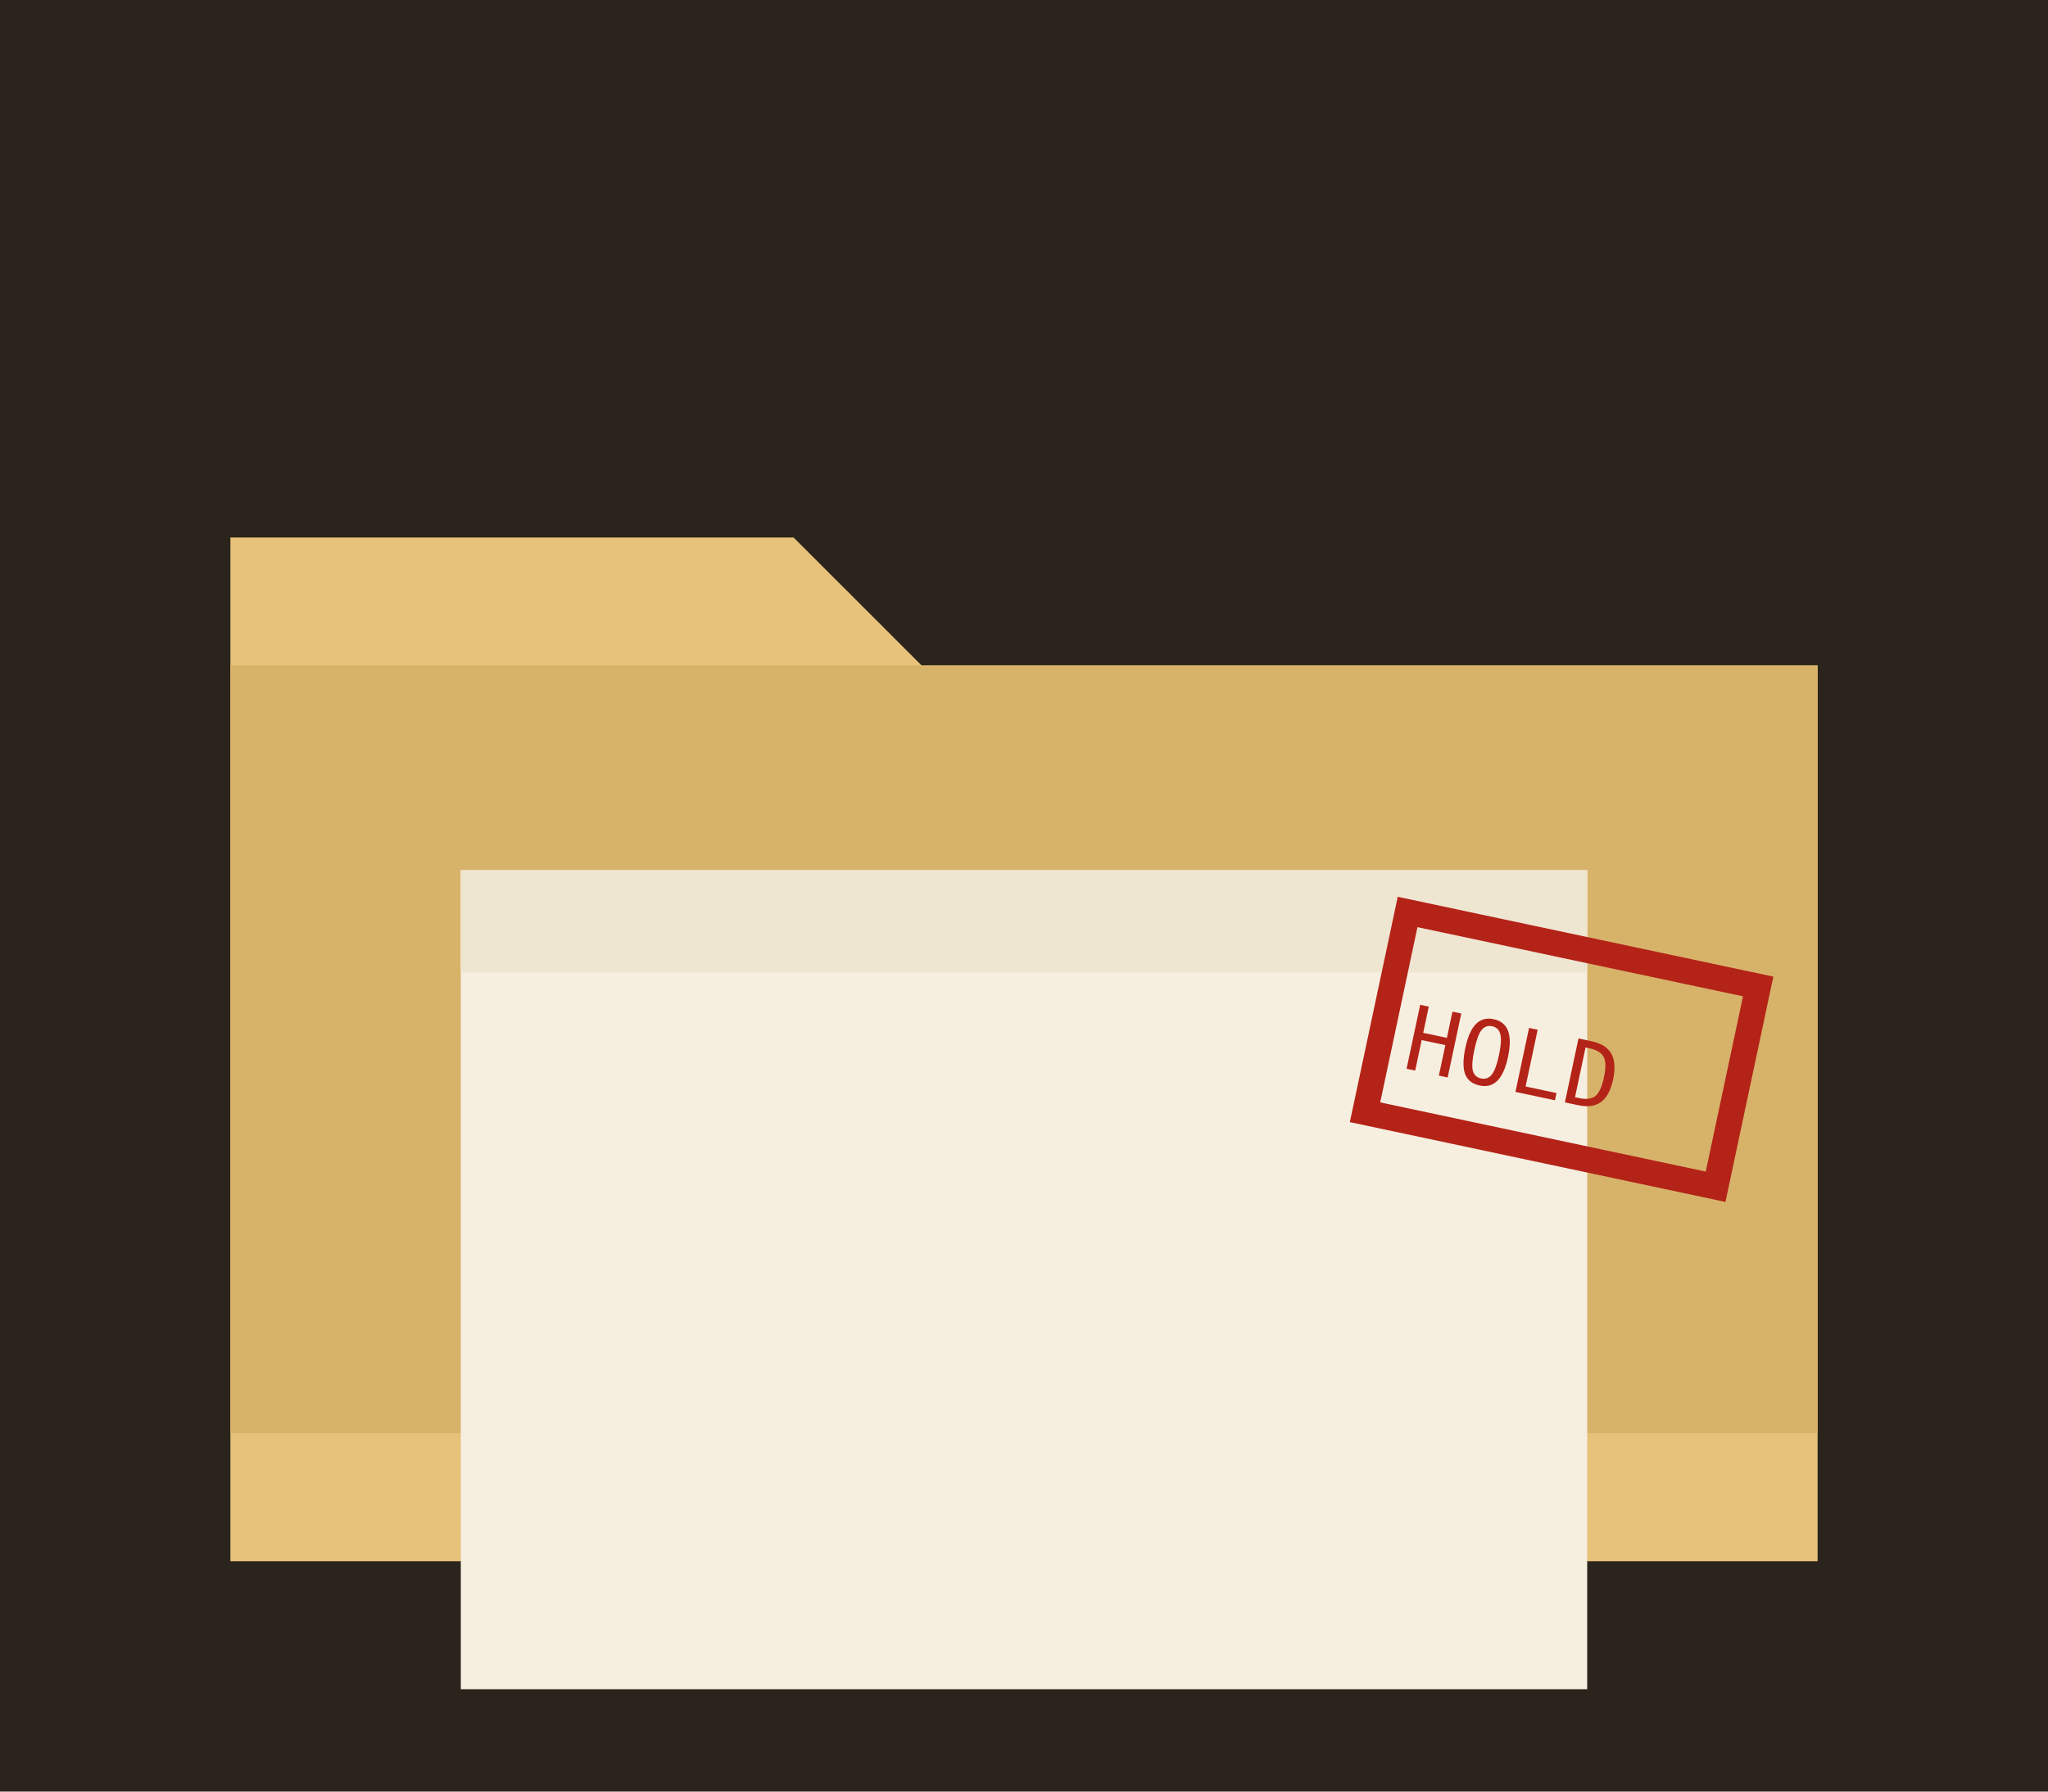
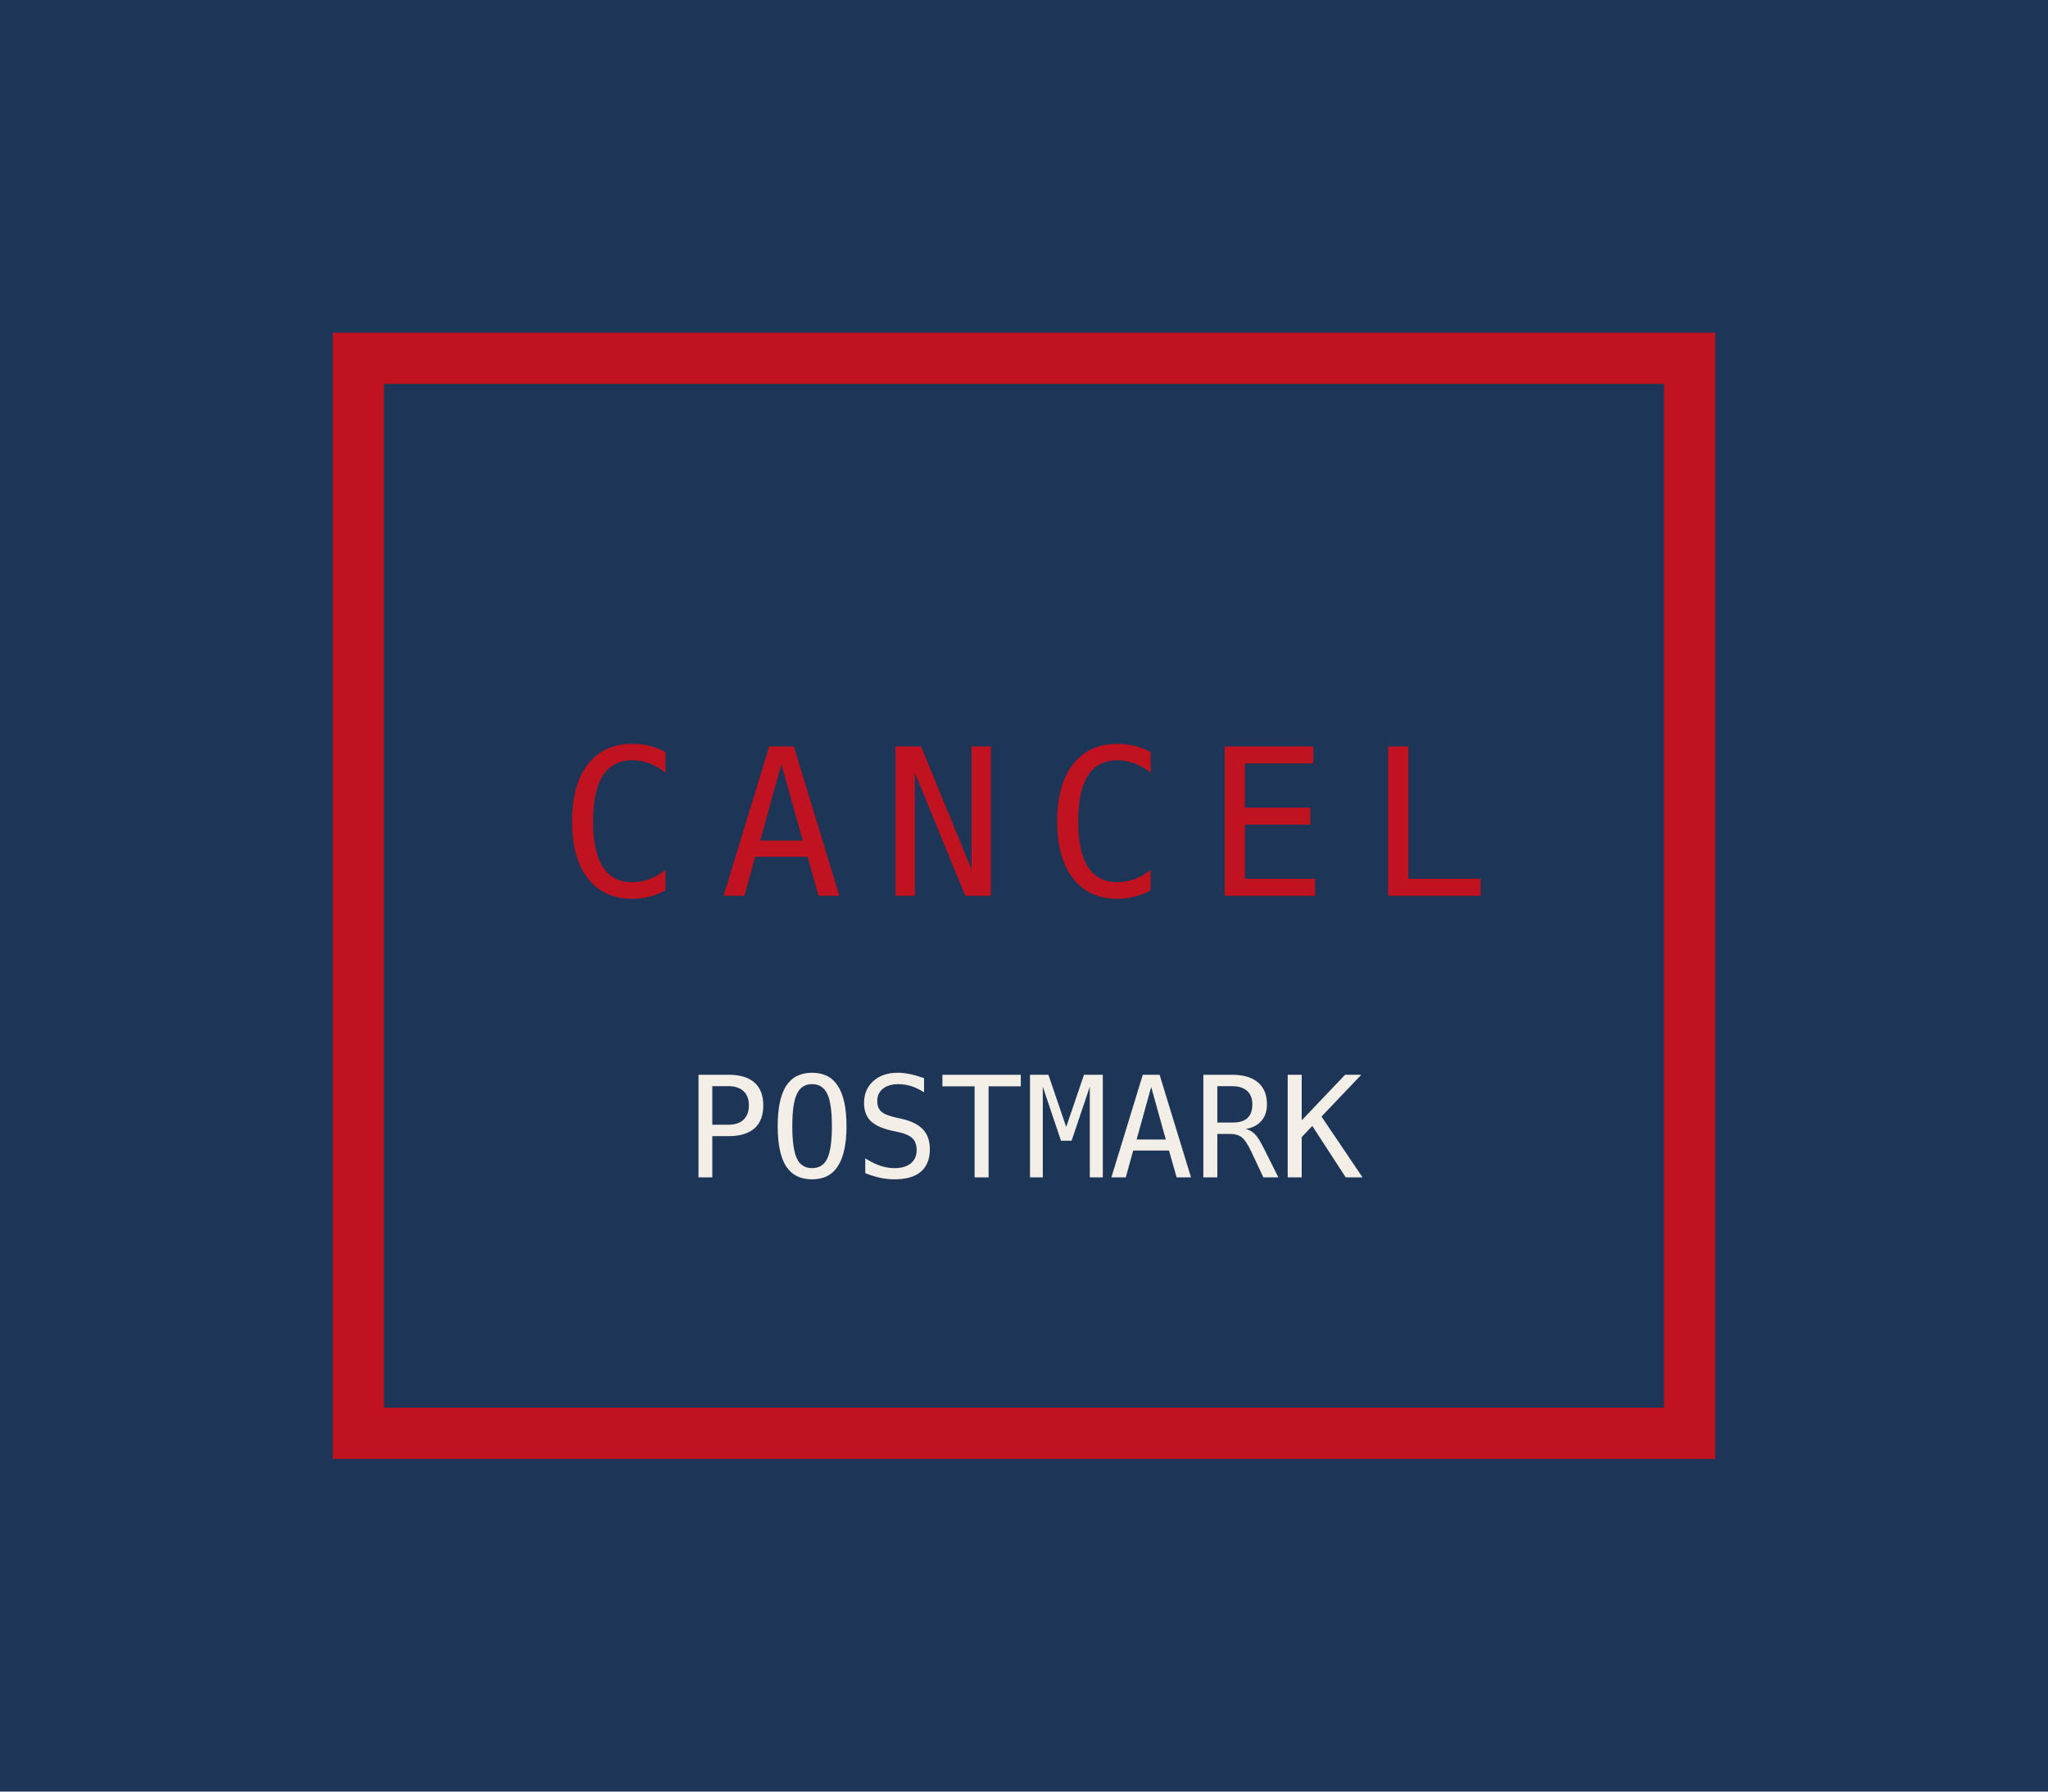
- <svg xmlns="http://www.w3.org/2000/svg" viewBox="0 0 160 140" role="img" aria-label="Manila folder mark">
-   <rect width="160" height="140" fill="#2b241c" />
-   <path d="M18 42h44l10 10h70v70H18z" fill="#e6c27a" />
-   <path d="M18 52h124v60H18z" fill="#d7b36a" />
-   <rect x="36" y="68" width="88" height="64" fill="#f6efe0" />
-   <path d="M36 68h88v8H36z" fill="#efe6d2" />
-   <rect x="108" y="74" width="28" height="16" fill="none" stroke="#b42318" stroke-width="2" transform="rotate(12 122 82)" />
-   <text x="110" y="86" fill="#b42318" font-size="7" font-family="ui-monospace,monospace" transform="rotate(12 122 82)">HOLD</text>
+ <svg xmlns="http://www.w3.org/2000/svg" viewBox="0 0 160 140" role="img" aria-label="Postmark stamp">
+   <rect width="160" height="140" fill="#1d3557" />
+   <rect x="28" y="28" width="104" height="84" fill="none" stroke="#c1121f" stroke-width="4" />
+   <text x="80" y="70" text-anchor="middle" fill="#c1121f" font-size="16" font-family="ui-monospace,monospace" letter-spacing="3">CANCEL</text>
+   <text x="80" y="92" text-anchor="middle" fill="#f3efe6" font-size="11" font-family="ui-monospace,monospace">POSTMARK</text>
</svg>
